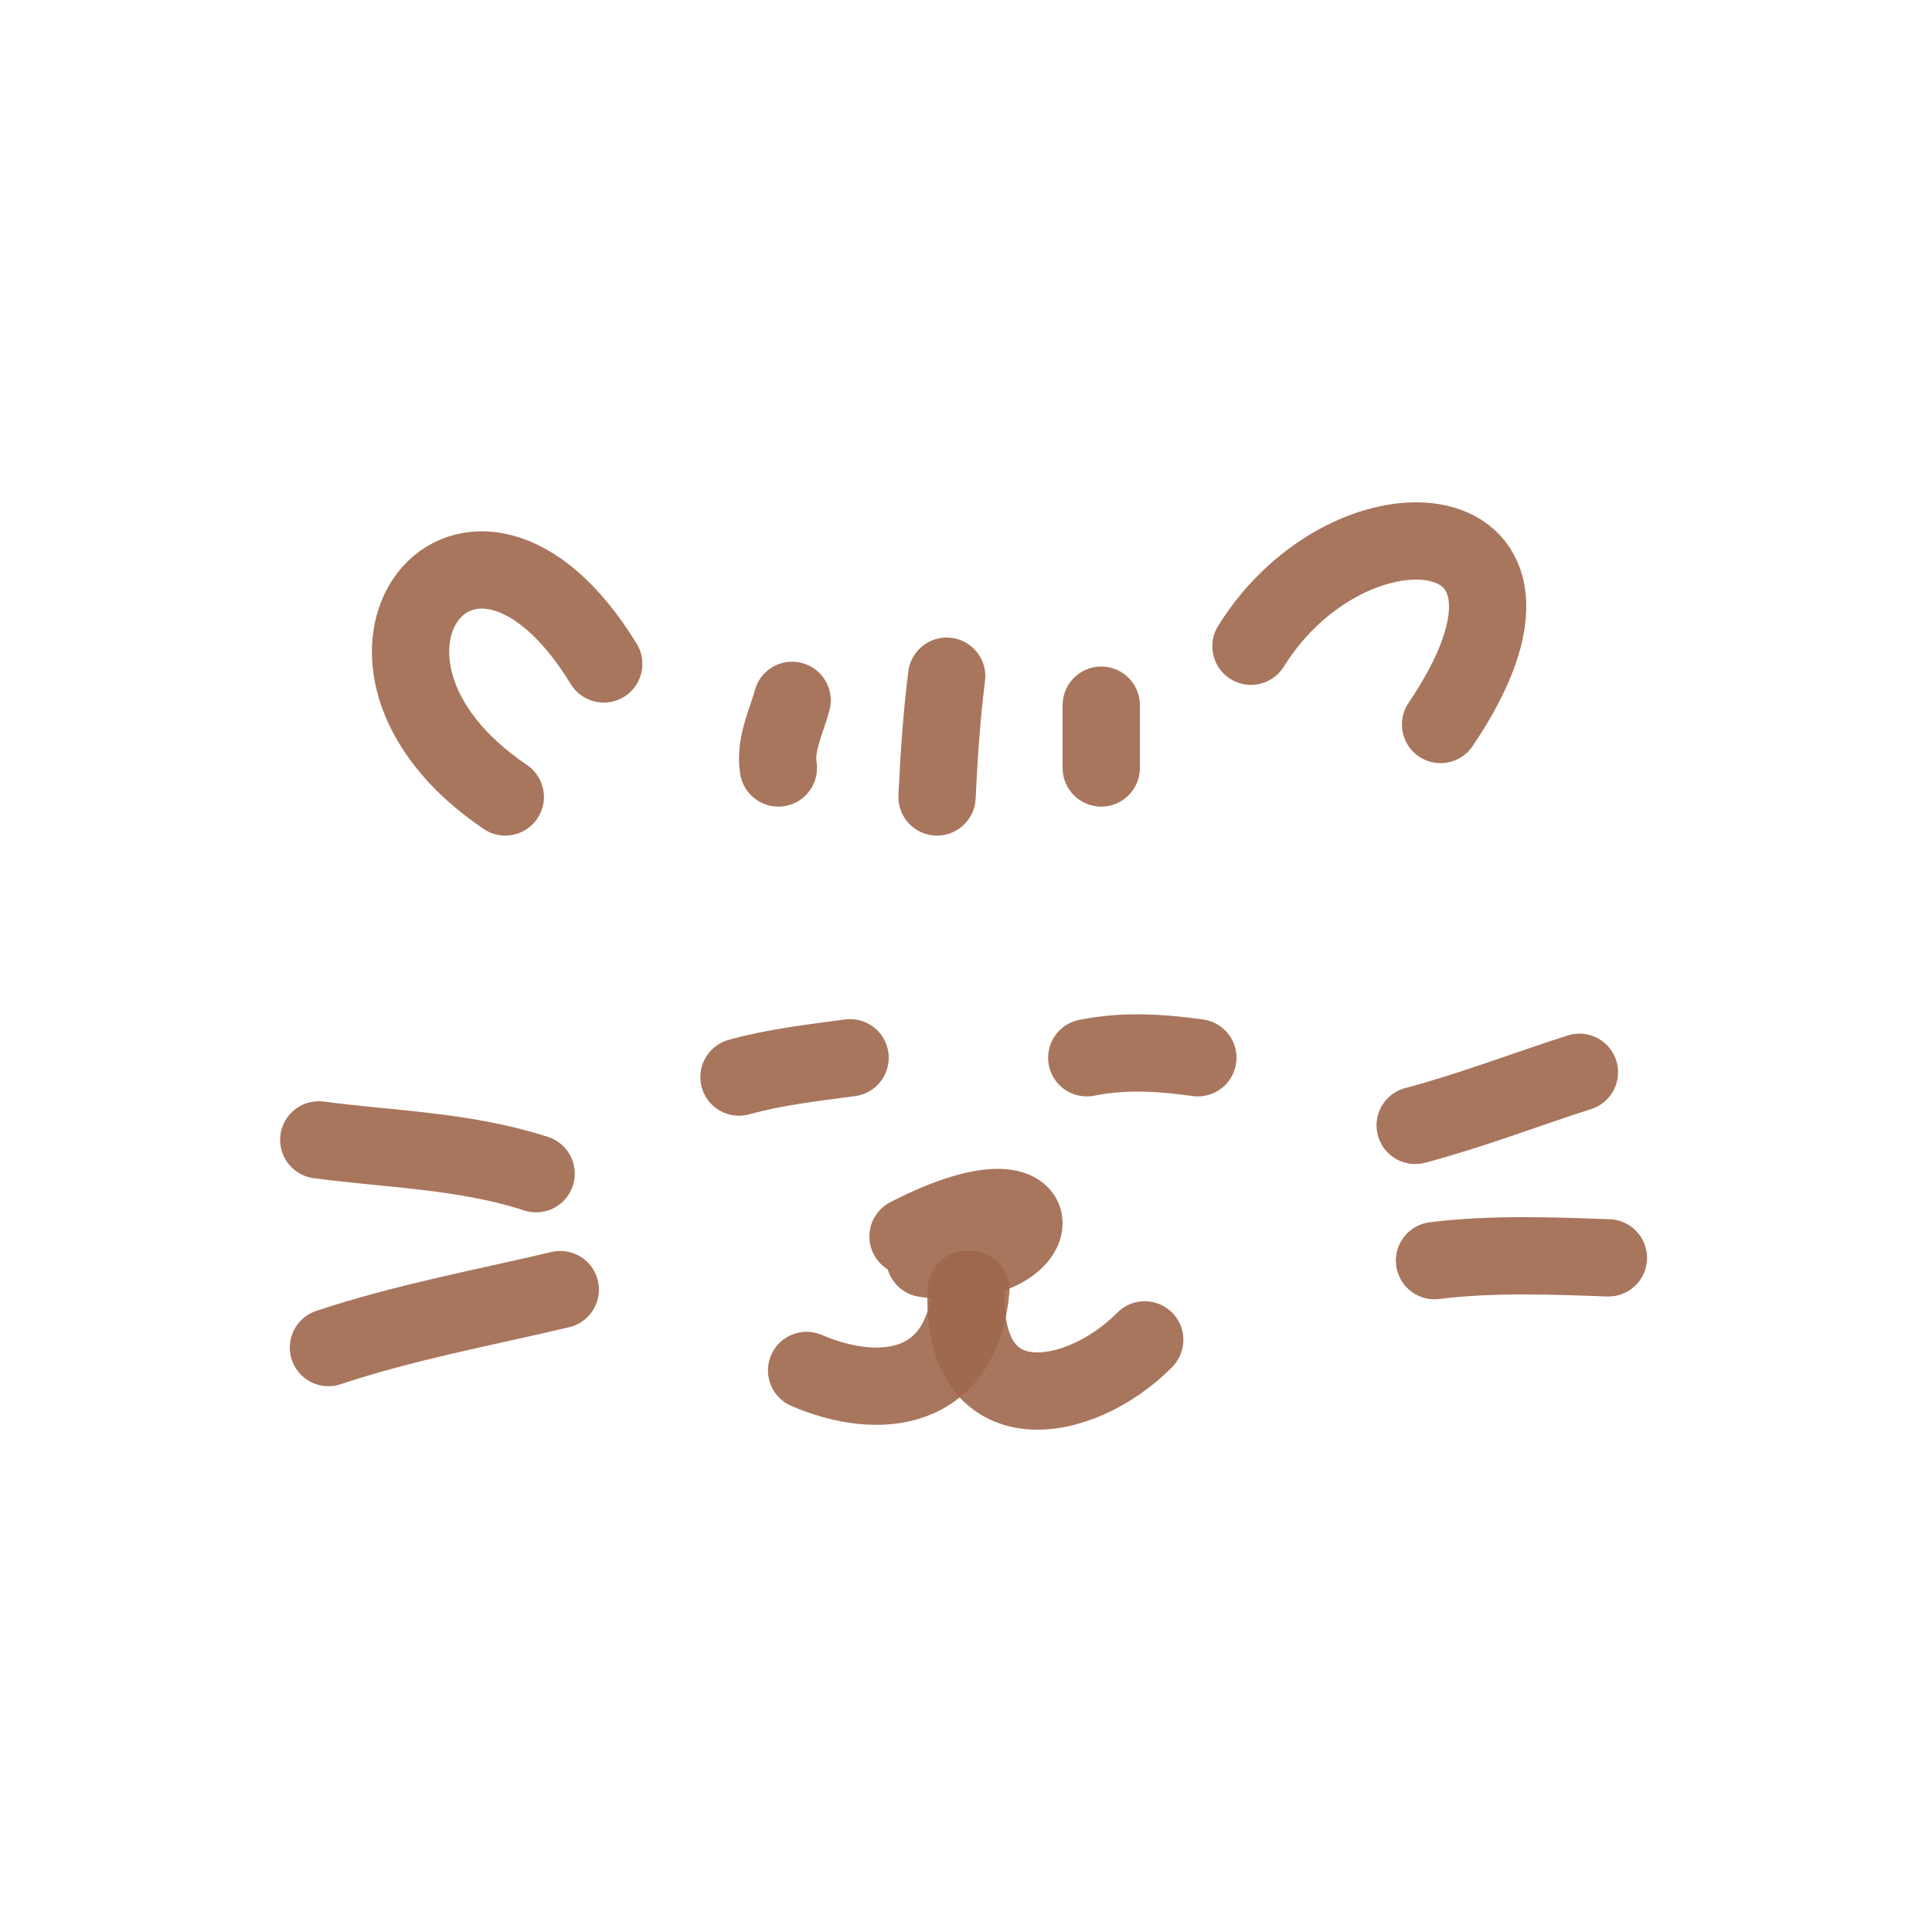
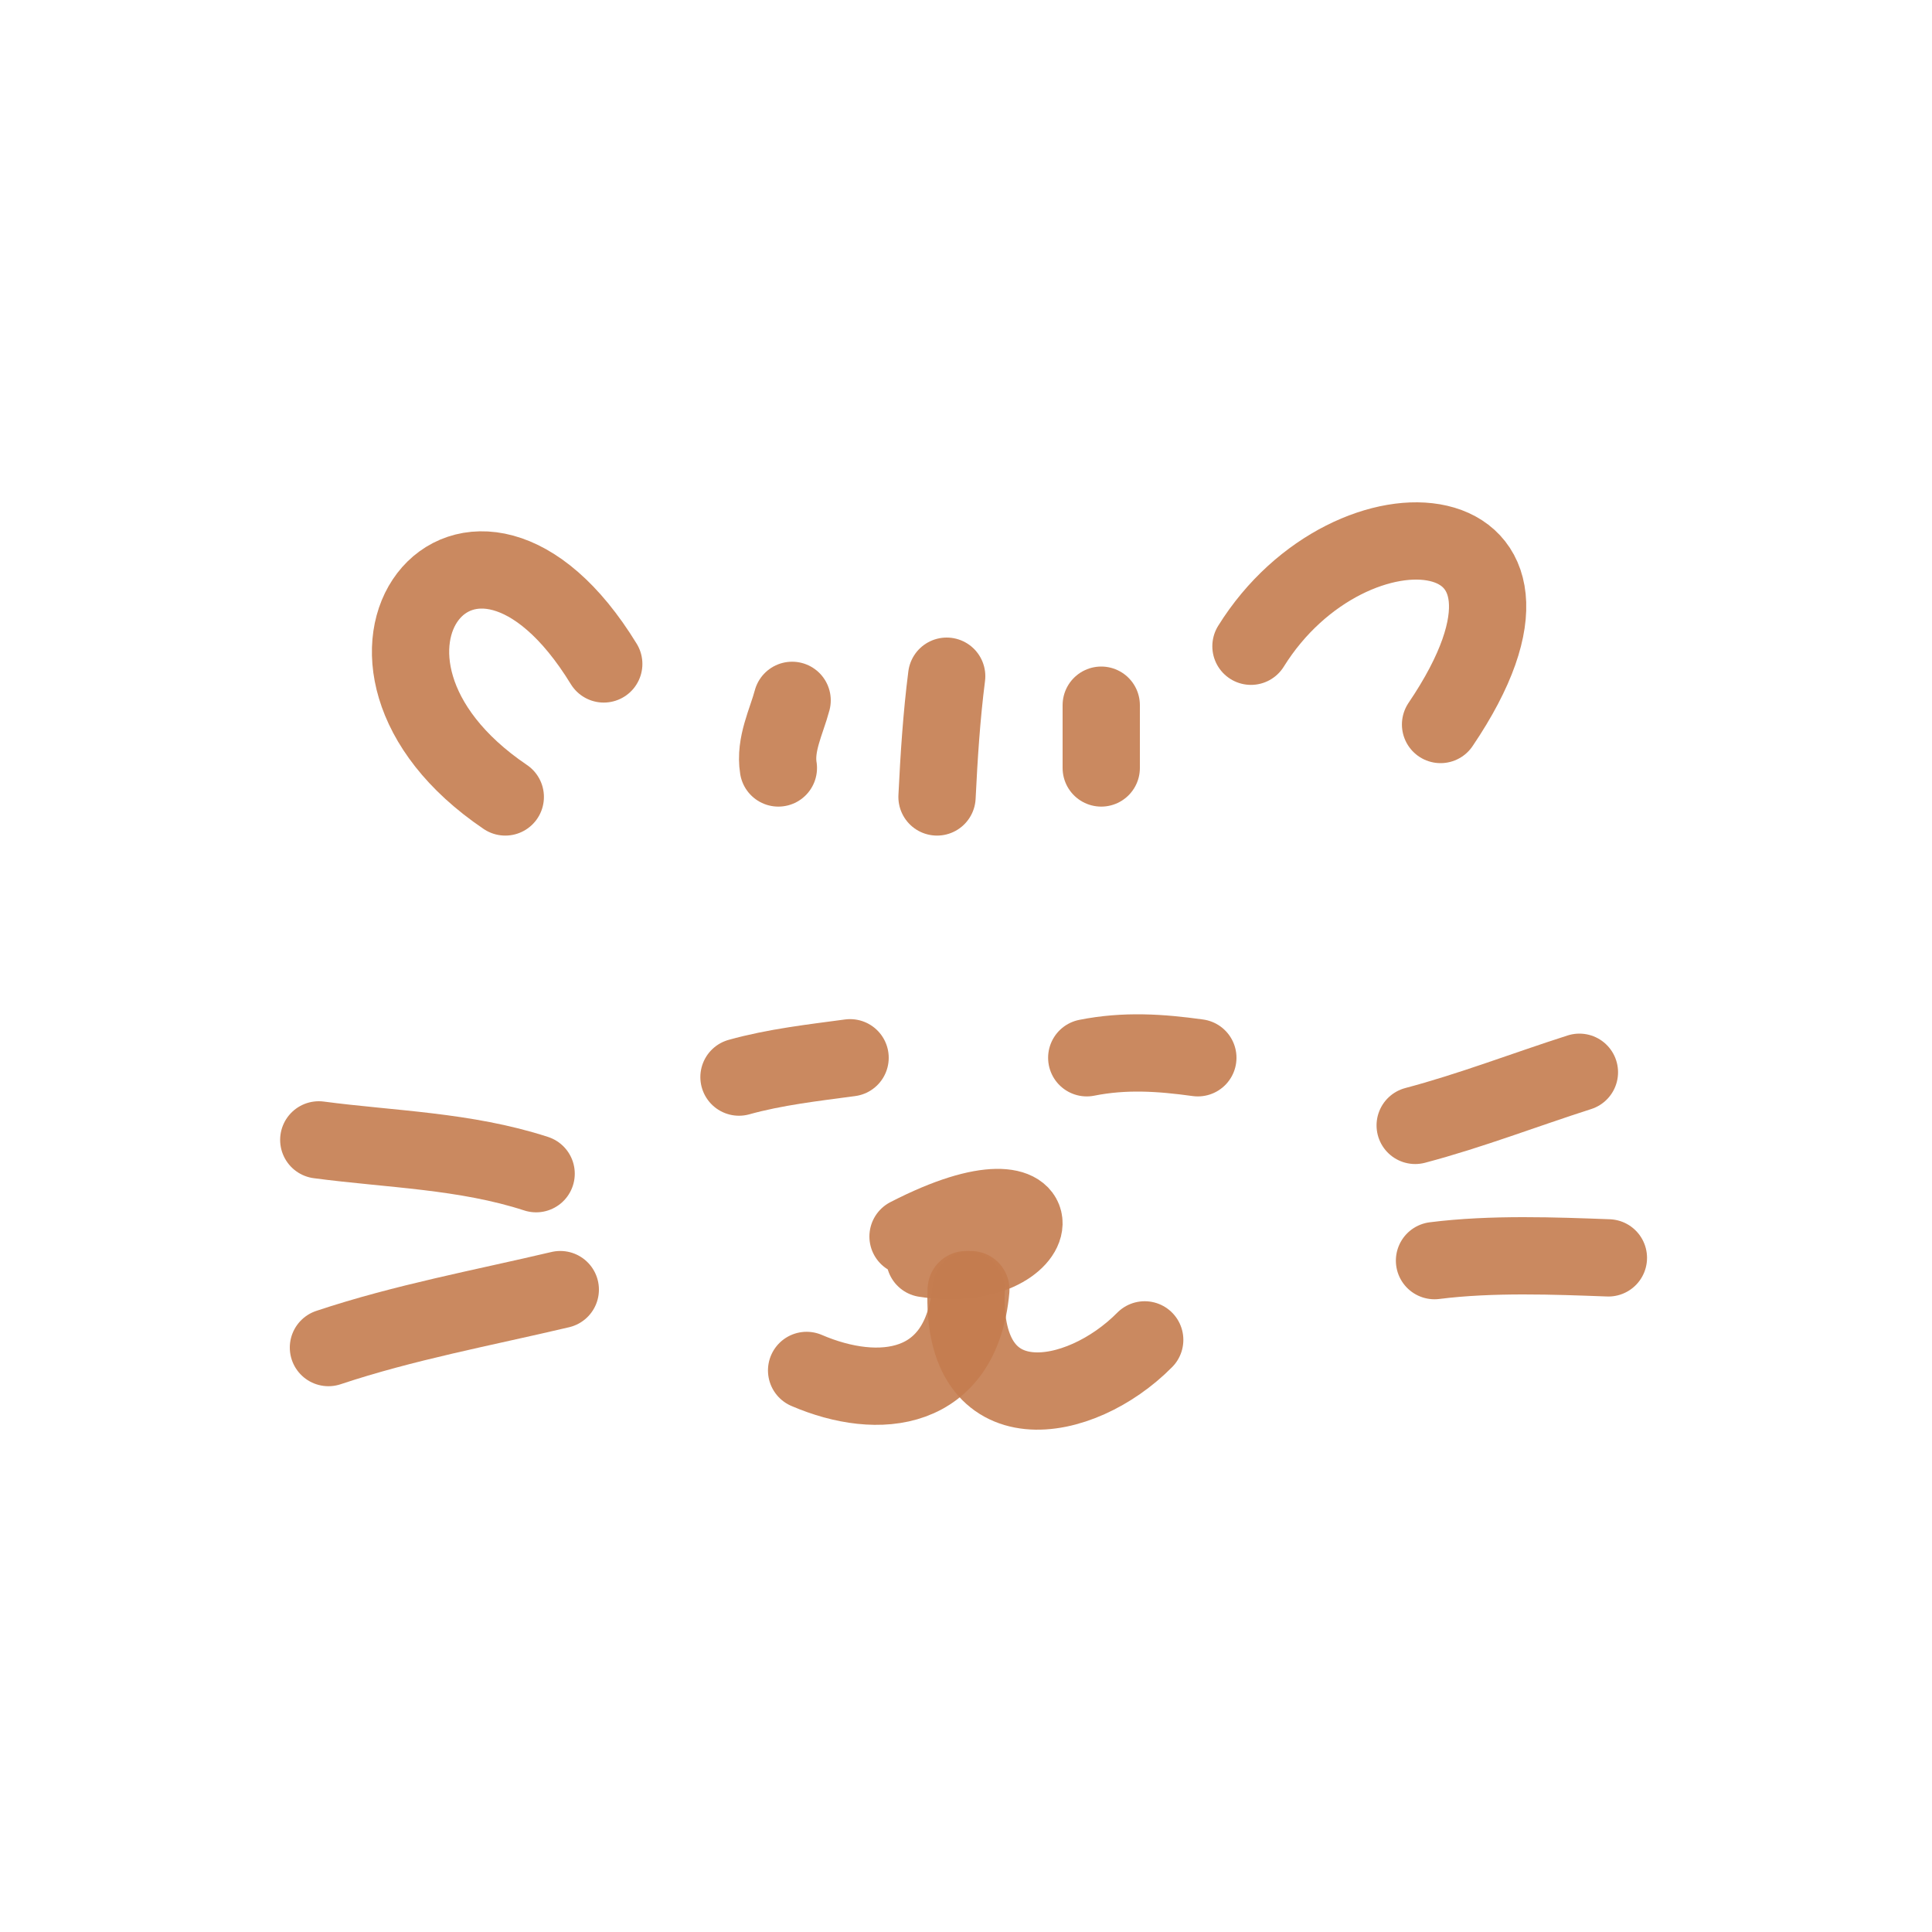
<svg xmlns="http://www.w3.org/2000/svg" width="800px" height="800px" viewBox="0 0 400 400" fill="none">
  <g id="SVGRepo_bgCarrier" stroke-width="0" />
  <g id="SVGRepo_tracerCarrier" stroke-linecap="round" stroke-linejoin="round" />
  <g id="SVGRepo_iconCarrier">
-     <path d="M104.613 165C62.489 136.517 97.206 92.081 125 137.46" stroke="#9F684C" stroke-opacity="0.9" stroke-width="16" stroke-linecap="round" stroke-linejoin="round" />
-     <path d="M259 133.798C279.706 100.527 328.781 104.891 298.253 150" stroke="#9F684C" stroke-opacity="0.9" stroke-width="16" stroke-linecap="round" stroke-linejoin="round" />
-     <path d="M161.153 159C160.362 154.1 162.845 149.364 164 145" stroke="#9F684C" stroke-opacity="0.9" stroke-width="16" stroke-linecap="round" stroke-linejoin="round" />
-     <path d="M194 165C194.409 156.616 194.948 148.211 196 140" stroke="#9F684C" stroke-opacity="0.9" stroke-width="16" stroke-linecap="round" stroke-linejoin="round" />
-     <path d="M228 159C228 154.661 228 150.329 228 146" stroke="#9F684C" stroke-opacity="0.9" stroke-width="16" stroke-linecap="round" stroke-linejoin="round" />
-     <path d="M153 223C160.473 220.915 168.386 220.023 176 219" stroke="#9F684C" stroke-opacity="0.9" stroke-width="16" stroke-linecap="round" stroke-linejoin="round" />
-     <path d="M225 219C232.895 217.426 240.281 217.931 248 219" stroke="#9F684C" stroke-opacity="0.9" stroke-width="16" stroke-linecap="round" stroke-linejoin="round" />
-     <path d="M188 256.005C221.5 238.742 217.338 264.602 191.479 260.565" stroke="#9F684C" stroke-opacity="0.9" stroke-width="16" stroke-linecap="round" stroke-linejoin="round" />
-     <path d="M201 267C199.054 288.306 181.973 290.175 167 283.734" stroke="#9F684C" stroke-opacity="0.9" stroke-width="16" stroke-linecap="round" stroke-linejoin="round" />
-     <path d="M200.041 267C198.864 295.299 223.581 291.006 237 277.407" stroke="#9F684C" stroke-opacity="0.9" stroke-width="16" stroke-linecap="round" stroke-linejoin="round" />
-     <path d="M111 243C96.326 238.228 80.812 237.965 66 236" stroke="#9F684C" stroke-opacity="0.9" stroke-width="16" stroke-linecap="round" stroke-linejoin="round" />
-     <path d="M116 267C99.868 270.808 83.743 273.752 68 279" stroke="#9F684C" stroke-opacity="0.9" stroke-width="16" stroke-linecap="round" stroke-linejoin="round" />
-     <path d="M293 233C304.501 229.96 315.688 225.62 327 222" stroke="#9F684C" stroke-opacity="0.9" stroke-width="16" stroke-linecap="round" stroke-linejoin="round" />
-     <path d="M297 261C308.857 259.497 322.138 260.027 333 260.429" stroke="#9F684C" stroke-opacity="0.9" stroke-width="16" stroke-linecap="round" stroke-linejoin="round" />
+     <path d="M104.613 165C62.489 136.517 97.206 92.081 125 137.46" stroke="#c47c4f" stroke-opacity="0.9" stroke-width="16" stroke-linecap="round" stroke-linejoin="round" />
+     <path d="M259 133.798C279.706 100.527 328.781 104.891 298.253 150" stroke="#c47c4f" stroke-opacity="0.9" stroke-width="16" stroke-linecap="round" stroke-linejoin="round" />
+     <path d="M161.153 159C160.362 154.1 162.845 149.364 164 145" stroke="#c47c4f" stroke-opacity="0.9" stroke-width="16" stroke-linecap="round" stroke-linejoin="round" />
+     <path d="M194 165C194.409 156.616 194.948 148.211 196 140" stroke="#c47c4f" stroke-opacity="0.9" stroke-width="16" stroke-linecap="round" stroke-linejoin="round" />
+     <path d="M228 159C228 154.661 228 150.329 228 146" stroke="#c47c4f" stroke-opacity="0.9" stroke-width="16" stroke-linecap="round" stroke-linejoin="round" />
+     <path d="M153 223C160.473 220.915 168.386 220.023 176 219" stroke="#c47c4f" stroke-opacity="0.9" stroke-width="16" stroke-linecap="round" stroke-linejoin="round" />
+     <path d="M225 219C232.895 217.426 240.281 217.931 248 219" stroke="#c47c4f" stroke-opacity="0.9" stroke-width="16" stroke-linecap="round" stroke-linejoin="round" />
+     <path d="M188 256.005C221.5 238.742 217.338 264.602 191.479 260.565" stroke="#c47c4f" stroke-opacity="0.9" stroke-width="16" stroke-linecap="round" stroke-linejoin="round" />
+     <path d="M201 267C199.054 288.306 181.973 290.175 167 283.734" stroke="#c47c4f" stroke-opacity="0.9" stroke-width="16" stroke-linecap="round" stroke-linejoin="round" />
+     <path d="M200.041 267C198.864 295.299 223.581 291.006 237 277.407" stroke="#c47c4f" stroke-opacity="0.9" stroke-width="16" stroke-linecap="round" stroke-linejoin="round" />
+     <path d="M111 243C96.326 238.228 80.812 237.965 66 236" stroke="#c47c4f" stroke-opacity="0.9" stroke-width="16" stroke-linecap="round" stroke-linejoin="round" />
+     <path d="M116 267C99.868 270.808 83.743 273.752 68 279" stroke="#c47c4f" stroke-opacity="0.9" stroke-width="16" stroke-linecap="round" stroke-linejoin="round" />
+     <path d="M293 233C304.501 229.96 315.688 225.62 327 222" stroke="#c47c4f" stroke-opacity="0.9" stroke-width="16" stroke-linecap="round" stroke-linejoin="round" />
+     <path d="M297 261C308.857 259.497 322.138 260.027 333 260.429" stroke="#c47c4f" stroke-opacity="0.9" stroke-width="16" stroke-linecap="round" stroke-linejoin="round" />
  </g>
</svg>
